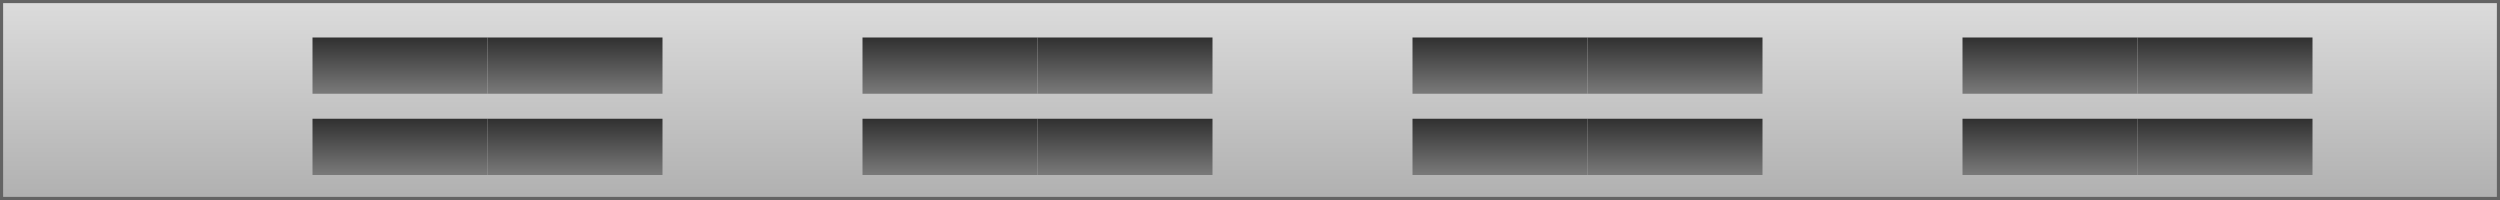
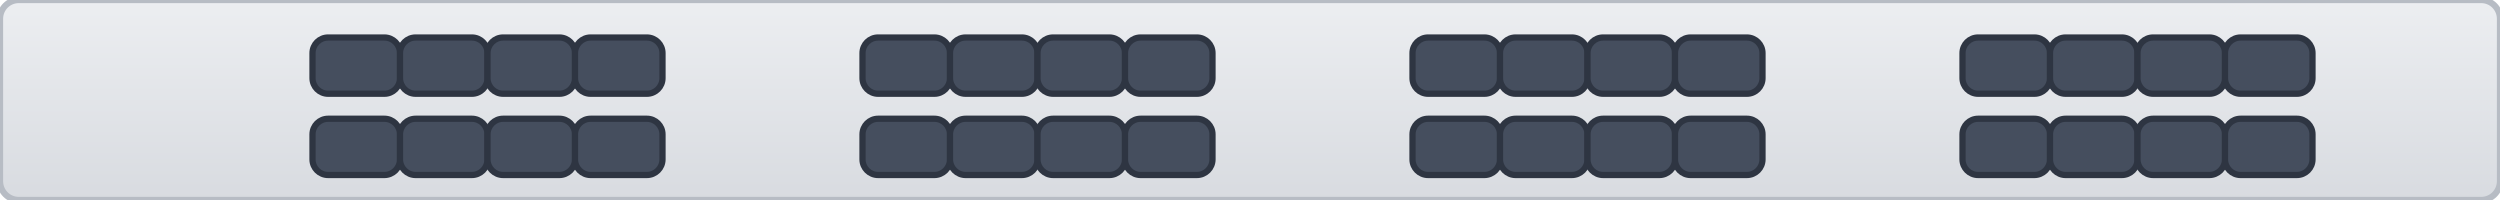
<svg xmlns="http://www.w3.org/2000/svg" id="svg1" width="400mm" height="32mm" viewBox="0 0 400 32">
  <defs id="defs1">
-     <linearGradient id="cardBody" x1="0" x2="0" y1="0" y2="1">
-       <stop offset="0" stop-color="#dcdcdc" />
-       <stop offset="1" stop-color="#b0b0b0" />
-     </linearGradient>
-     <linearGradient id="portInset" x1="0" x2="0" y1="0" y2="1">
-       <stop offset="0" stop-color="#303030" />
-       <stop offset="1" stop-color="#7a7a7a" />
+     <linearGradient id="blueprintChassisFill" x1="0" x2="0" y1="0" y2="1">
+       <stop offset="0" stop-color="#eceef1" />
+       <stop offset="1" stop-color="#d8dbe0" />
    </linearGradient>
  </defs>
-   <g id="layer1">
-     <rect id="rect1" width="400" height="32" x="0" y="0" style="fill:url(#cardBody);fill-opacity:1;stroke-width:1;stroke:#646464;stroke-opacity:1" />
-     <rect id="module-bay_PIC0_Xcvr0" width="14" height="9" x="50" y="19" style="fill:url(#portInset);fill-opacity:1" />
-     <rect id="module-bay_PIC0_Xcvr1" width="14" height="9" x="50" y="6" style="fill:url(#portInset);fill-opacity:1" />
-     <rect id="module-bay_PIC0_Xcvr2" width="14" height="9" x="64" y="19" style="fill:url(#portInset);fill-opacity:1" />
-     <rect id="module-bay_PIC0_Xcvr3" width="14" height="9" x="64" y="6" style="fill:url(#portInset);fill-opacity:1" />
-     <rect id="module-bay_PIC0_Xcvr4" width="14" height="9" x="78" y="19" style="fill:url(#portInset);fill-opacity:1" />
-     <rect id="module-bay_PIC0_Xcvr5" width="14" height="9" x="78" y="6" style="fill:url(#portInset);fill-opacity:1" />
-     <rect id="module-bay_PIC0_Xcvr6" width="14" height="9" x="92" y="19" style="fill:url(#portInset);fill-opacity:1" />
-     <rect id="module-bay_PIC0_Xcvr7" width="14" height="9" x="92" y="6" style="fill:url(#portInset);fill-opacity:1" />
-     <rect id="module-bay_PIC1_Xcvr0" width="14" height="9" x="138" y="19" style="fill:url(#portInset);fill-opacity:1" />
-     <rect id="module-bay_PIC1_Xcvr1" width="14" height="9" x="138" y="6" style="fill:url(#portInset);fill-opacity:1" />
-     <rect id="module-bay_PIC1_Xcvr2" width="14" height="9" x="152" y="19" style="fill:url(#portInset);fill-opacity:1" />
-     <rect id="module-bay_PIC1_Xcvr3" width="14" height="9" x="152" y="6" style="fill:url(#portInset);fill-opacity:1" />
-     <rect id="module-bay_PIC1_Xcvr4" width="14" height="9" x="166" y="19" style="fill:url(#portInset);fill-opacity:1" />
-     <rect id="module-bay_PIC1_Xcvr5" width="14" height="9" x="166" y="6" style="fill:url(#portInset);fill-opacity:1" />
-     <rect id="module-bay_PIC1_Xcvr6" width="14" height="9" x="180" y="19" style="fill:url(#portInset);fill-opacity:1" />
-     <rect id="module-bay_PIC1_Xcvr7" width="14" height="9" x="180" y="6" style="fill:url(#portInset);fill-opacity:1" />
-     <rect id="module-bay_PIC2_Xcvr0" width="14" height="9" x="226" y="19" style="fill:url(#portInset);fill-opacity:1" />
-     <rect id="module-bay_PIC2_Xcvr1" width="14" height="9" x="226" y="6" style="fill:url(#portInset);fill-opacity:1" />
-     <rect id="module-bay_PIC2_Xcvr2" width="14" height="9" x="240" y="19" style="fill:url(#portInset);fill-opacity:1" />
-     <rect id="module-bay_PIC2_Xcvr3" width="14" height="9" x="240" y="6" style="fill:url(#portInset);fill-opacity:1" />
-     <rect id="module-bay_PIC2_Xcvr4" width="14" height="9" x="254" y="19" style="fill:url(#portInset);fill-opacity:1" />
-     <rect id="module-bay_PIC2_Xcvr5" width="14" height="9" x="254" y="6" style="fill:url(#portInset);fill-opacity:1" />
-     <rect id="module-bay_PIC2_Xcvr6" width="14" height="9" x="268" y="19" style="fill:url(#portInset);fill-opacity:1" />
-     <rect id="module-bay_PIC2_Xcvr7" width="14" height="9" x="268" y="6" style="fill:url(#portInset);fill-opacity:1" />
-     <rect id="module-bay_PIC3_Xcvr0" width="14" height="9" x="314" y="19" style="fill:url(#portInset);fill-opacity:1" />
-     <rect id="module-bay_PIC3_Xcvr1" width="14" height="9" x="314" y="6" style="fill:url(#portInset);fill-opacity:1" />
-     <rect id="module-bay_PIC3_Xcvr2" width="14" height="9" x="328" y="19" style="fill:url(#portInset);fill-opacity:1" />
-     <rect id="module-bay_PIC3_Xcvr3" width="14" height="9" x="328" y="6" style="fill:url(#portInset);fill-opacity:1" />
-     <rect id="module-bay_PIC3_Xcvr4" width="14" height="9" x="342" y="19" style="fill:url(#portInset);fill-opacity:1" />
-     <rect id="module-bay_PIC3_Xcvr5" width="14" height="9" x="342" y="6" style="fill:url(#portInset);fill-opacity:1" />
-     <rect id="module-bay_PIC3_Xcvr6" width="14" height="9" x="356" y="19" style="fill:url(#portInset);fill-opacity:1" />
-     <rect id="module-bay_PIC3_Xcvr7" width="14" height="9" x="356" y="6" style="fill:url(#portInset);fill-opacity:1" />
+   <g id="layer1" stroke-width="1">
+     <rect id="rect1" width="400" height="32" x="0" y="0" fill="url(#blueprintChassisFill)" stroke="#b7bcc4" rx="3" ry="3" />
+     <rect id="module-bay_PIC0_Xcvr0" width="14" height="9" x="50" y="19" fill="#454e5e" stroke="#2e3542" rx="2.5" ry="2.5" />
+     <rect id="module-bay_PIC0_Xcvr1" width="14" height="9" x="50" y="6" fill="#454e5e" stroke="#2e3542" rx="2.5" ry="2.5" />
+     <rect id="module-bay_PIC0_Xcvr2" width="14" height="9" x="64" y="19" fill="#454e5e" stroke="#2e3542" rx="2.5" ry="2.5" />
+     <rect id="module-bay_PIC0_Xcvr3" width="14" height="9" x="64" y="6" fill="#454e5e" stroke="#2e3542" rx="2.5" ry="2.5" />
+     <rect id="module-bay_PIC0_Xcvr4" width="14" height="9" x="78" y="19" fill="#454e5e" stroke="#2e3542" rx="2.5" ry="2.5" />
+     <rect id="module-bay_PIC0_Xcvr5" width="14" height="9" x="78" y="6" fill="#454e5e" stroke="#2e3542" rx="2.5" ry="2.5" />
+     <rect id="module-bay_PIC0_Xcvr6" width="14" height="9" x="92" y="19" fill="#454e5e" stroke="#2e3542" rx="2.5" ry="2.5" />
+     <rect id="module-bay_PIC0_Xcvr7" width="14" height="9" x="92" y="6" fill="#454e5e" stroke="#2e3542" rx="2.5" ry="2.5" />
+     <rect id="module-bay_PIC1_Xcvr0" width="14" height="9" x="138" y="19" fill="#454e5e" stroke="#2e3542" rx="2.5" ry="2.5" />
+     <rect id="module-bay_PIC1_Xcvr1" width="14" height="9" x="138" y="6" fill="#454e5e" stroke="#2e3542" rx="2.5" ry="2.5" />
+     <rect id="module-bay_PIC1_Xcvr2" width="14" height="9" x="152" y="19" fill="#454e5e" stroke="#2e3542" rx="2.5" ry="2.5" />
+     <rect id="module-bay_PIC1_Xcvr3" width="14" height="9" x="152" y="6" fill="#454e5e" stroke="#2e3542" rx="2.5" ry="2.5" />
+     <rect id="module-bay_PIC1_Xcvr4" width="14" height="9" x="166" y="19" fill="#454e5e" stroke="#2e3542" rx="2.5" ry="2.5" />
+     <rect id="module-bay_PIC1_Xcvr5" width="14" height="9" x="166" y="6" fill="#454e5e" stroke="#2e3542" rx="2.5" ry="2.5" />
+     <rect id="module-bay_PIC1_Xcvr6" width="14" height="9" x="180" y="19" fill="#454e5e" stroke="#2e3542" rx="2.5" ry="2.5" />
+     <rect id="module-bay_PIC1_Xcvr7" width="14" height="9" x="180" y="6" fill="#454e5e" stroke="#2e3542" rx="2.5" ry="2.5" />
+     <rect id="module-bay_PIC2_Xcvr0" width="14" height="9" x="226" y="19" fill="#454e5e" stroke="#2e3542" rx="2.5" ry="2.5" />
+     <rect id="module-bay_PIC2_Xcvr1" width="14" height="9" x="226" y="6" fill="#454e5e" stroke="#2e3542" rx="2.5" ry="2.5" />
+     <rect id="module-bay_PIC2_Xcvr2" width="14" height="9" x="240" y="19" fill="#454e5e" stroke="#2e3542" rx="2.5" ry="2.5" />
+     <rect id="module-bay_PIC2_Xcvr3" width="14" height="9" x="240" y="6" fill="#454e5e" stroke="#2e3542" rx="2.5" ry="2.5" />
+     <rect id="module-bay_PIC2_Xcvr4" width="14" height="9" x="254" y="19" fill="#454e5e" stroke="#2e3542" rx="2.5" ry="2.5" />
+     <rect id="module-bay_PIC2_Xcvr5" width="14" height="9" x="254" y="6" fill="#454e5e" stroke="#2e3542" rx="2.5" ry="2.5" />
+     <rect id="module-bay_PIC2_Xcvr6" width="14" height="9" x="268" y="19" fill="#454e5e" stroke="#2e3542" rx="2.5" ry="2.5" />
+     <rect id="module-bay_PIC2_Xcvr7" width="14" height="9" x="268" y="6" fill="#454e5e" stroke="#2e3542" rx="2.5" ry="2.5" />
+     <rect id="module-bay_PIC3_Xcvr0" width="14" height="9" x="314" y="19" fill="#454e5e" stroke="#2e3542" rx="2.5" ry="2.5" />
+     <rect id="module-bay_PIC3_Xcvr1" width="14" height="9" x="314" y="6" fill="#454e5e" stroke="#2e3542" rx="2.5" ry="2.5" />
+     <rect id="module-bay_PIC3_Xcvr2" width="14" height="9" x="328" y="19" fill="#454e5e" stroke="#2e3542" rx="2.5" ry="2.5" />
+     <rect id="module-bay_PIC3_Xcvr3" width="14" height="9" x="328" y="6" fill="#454e5e" stroke="#2e3542" rx="2.5" ry="2.5" />
+     <rect id="module-bay_PIC3_Xcvr4" width="14" height="9" x="342" y="19" fill="#454e5e" stroke="#2e3542" rx="2.5" ry="2.5" />
+     <rect id="module-bay_PIC3_Xcvr5" width="14" height="9" x="342" y="6" fill="#454e5e" stroke="#2e3542" rx="2.5" ry="2.5" />
+     <rect id="module-bay_PIC3_Xcvr6" width="14" height="9" x="356" y="19" fill="#454e5e" stroke="#2e3542" rx="2.5" ry="2.5" />
+     <rect id="module-bay_PIC3_Xcvr7" width="14" height="9" x="356" y="6" fill="#454e5e" stroke="#2e3542" rx="2.5" ry="2.5" />
  </g>
</svg>
